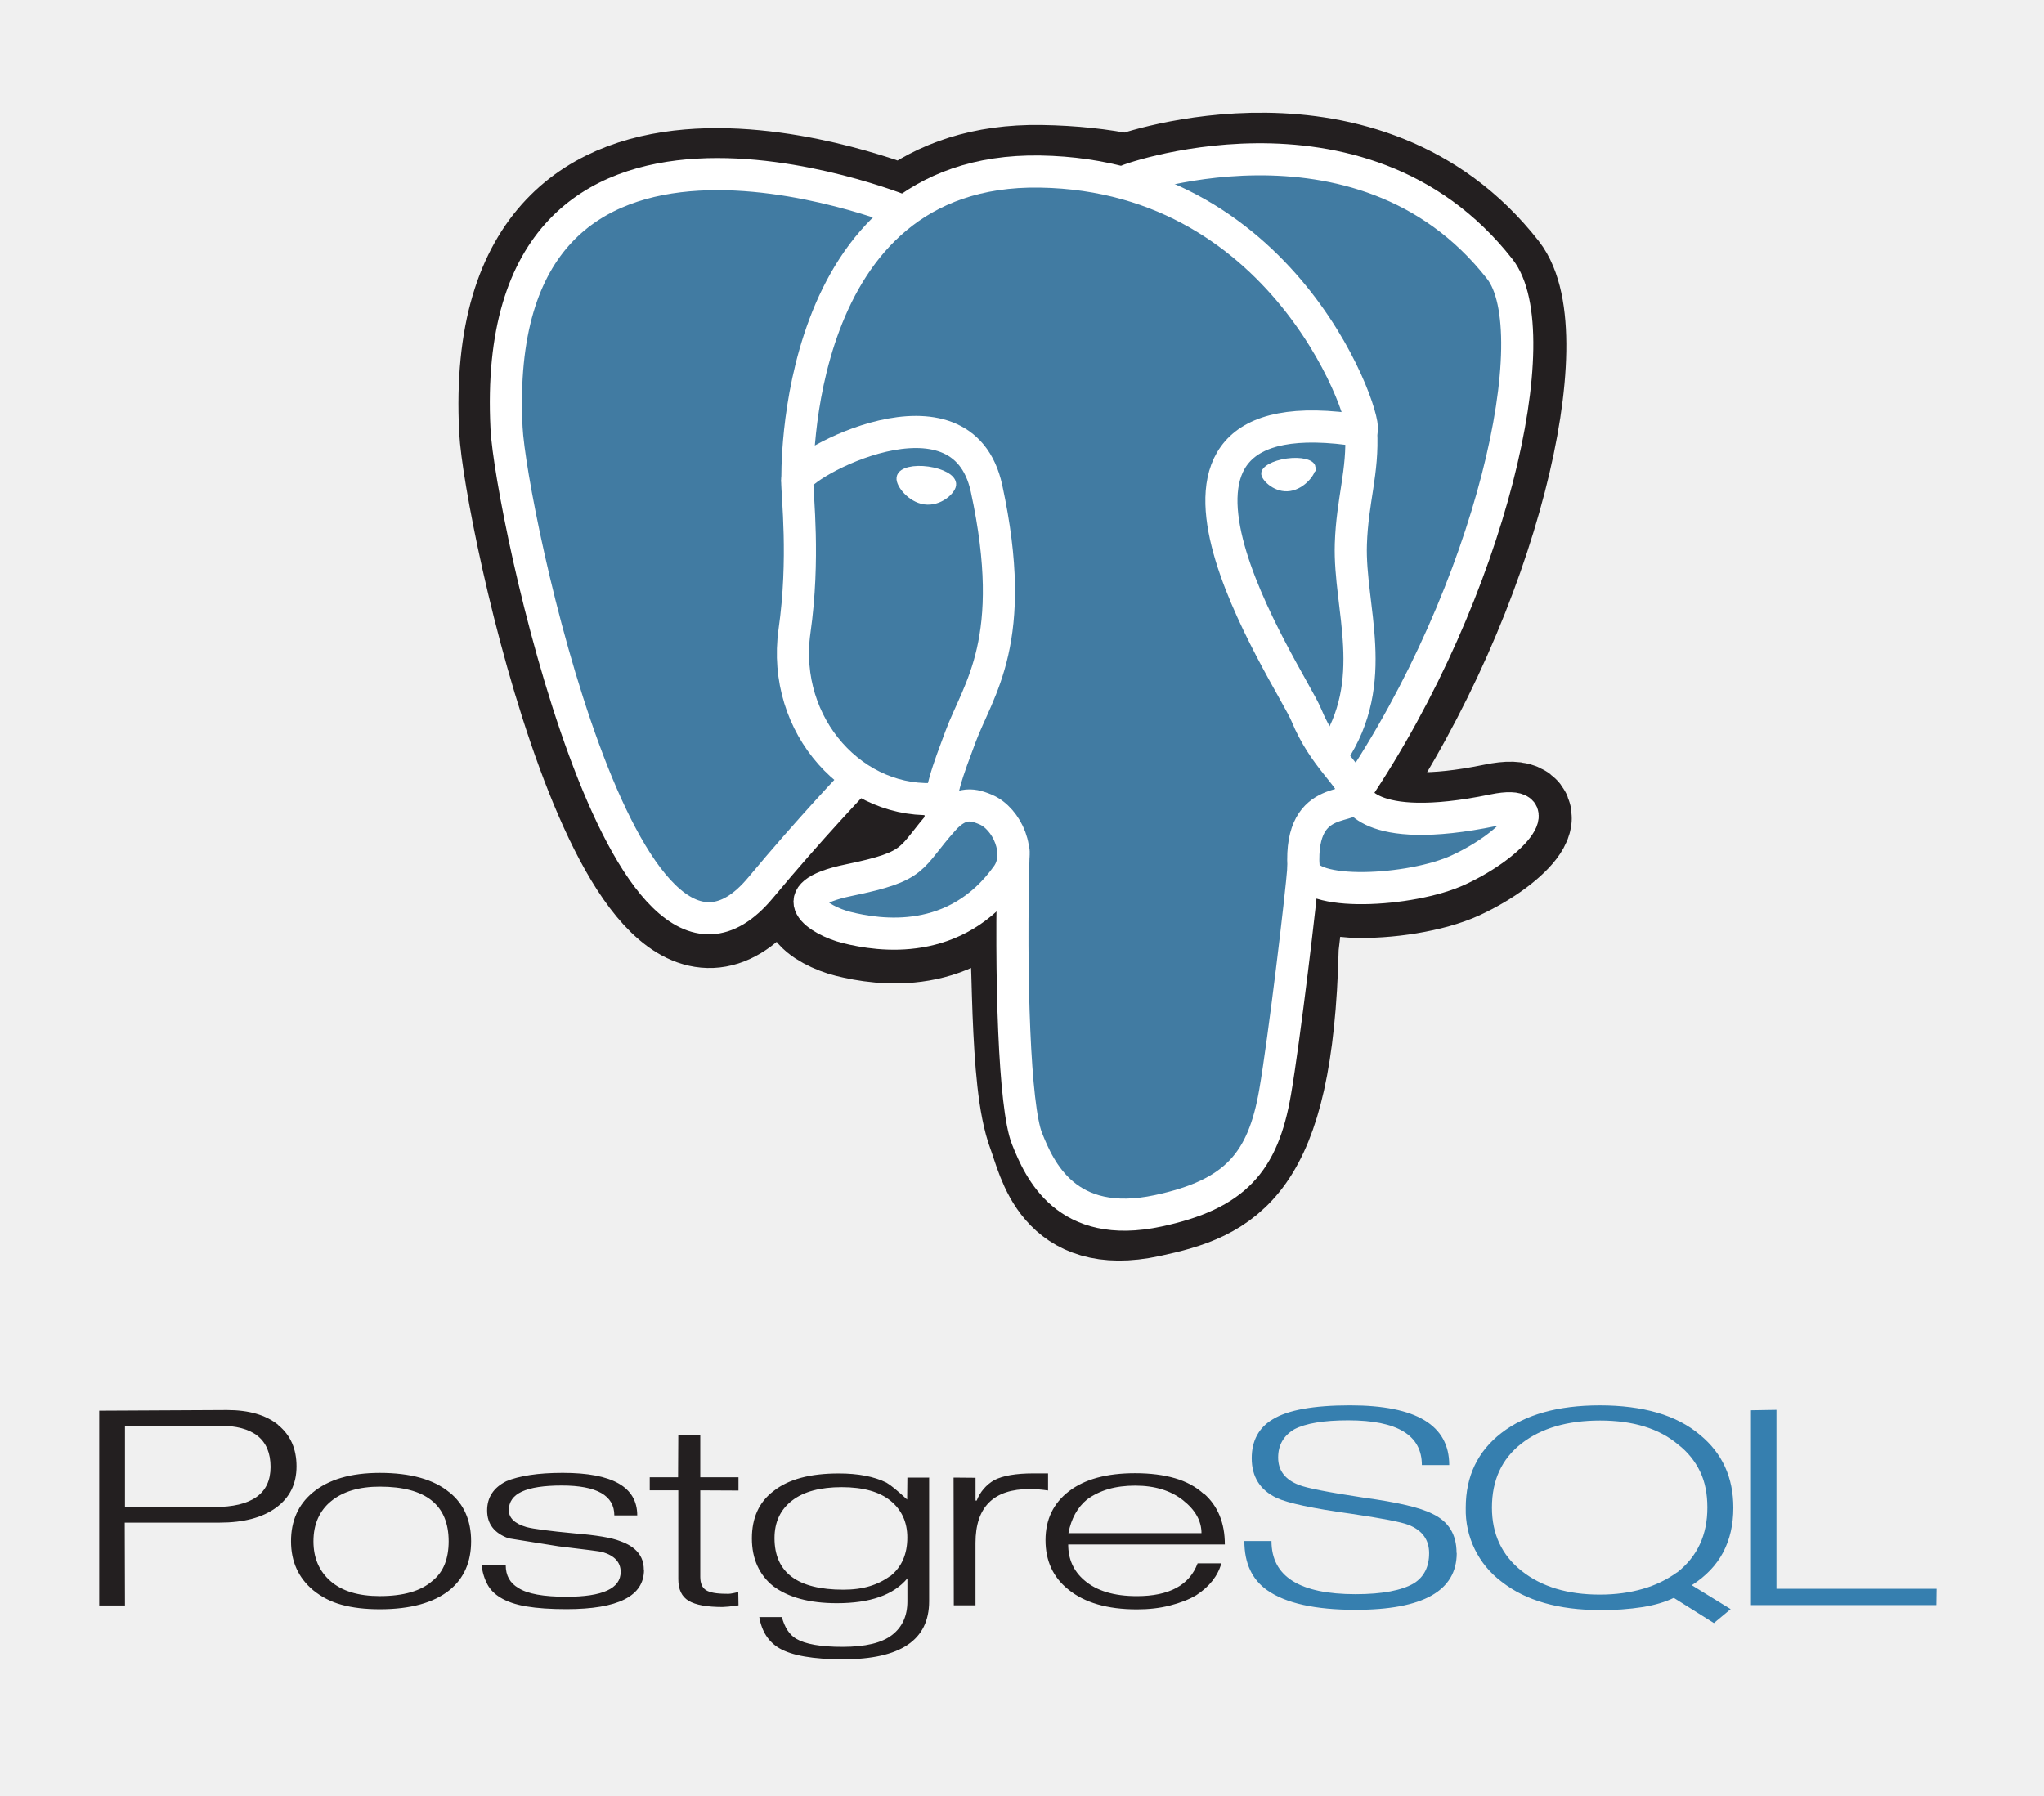
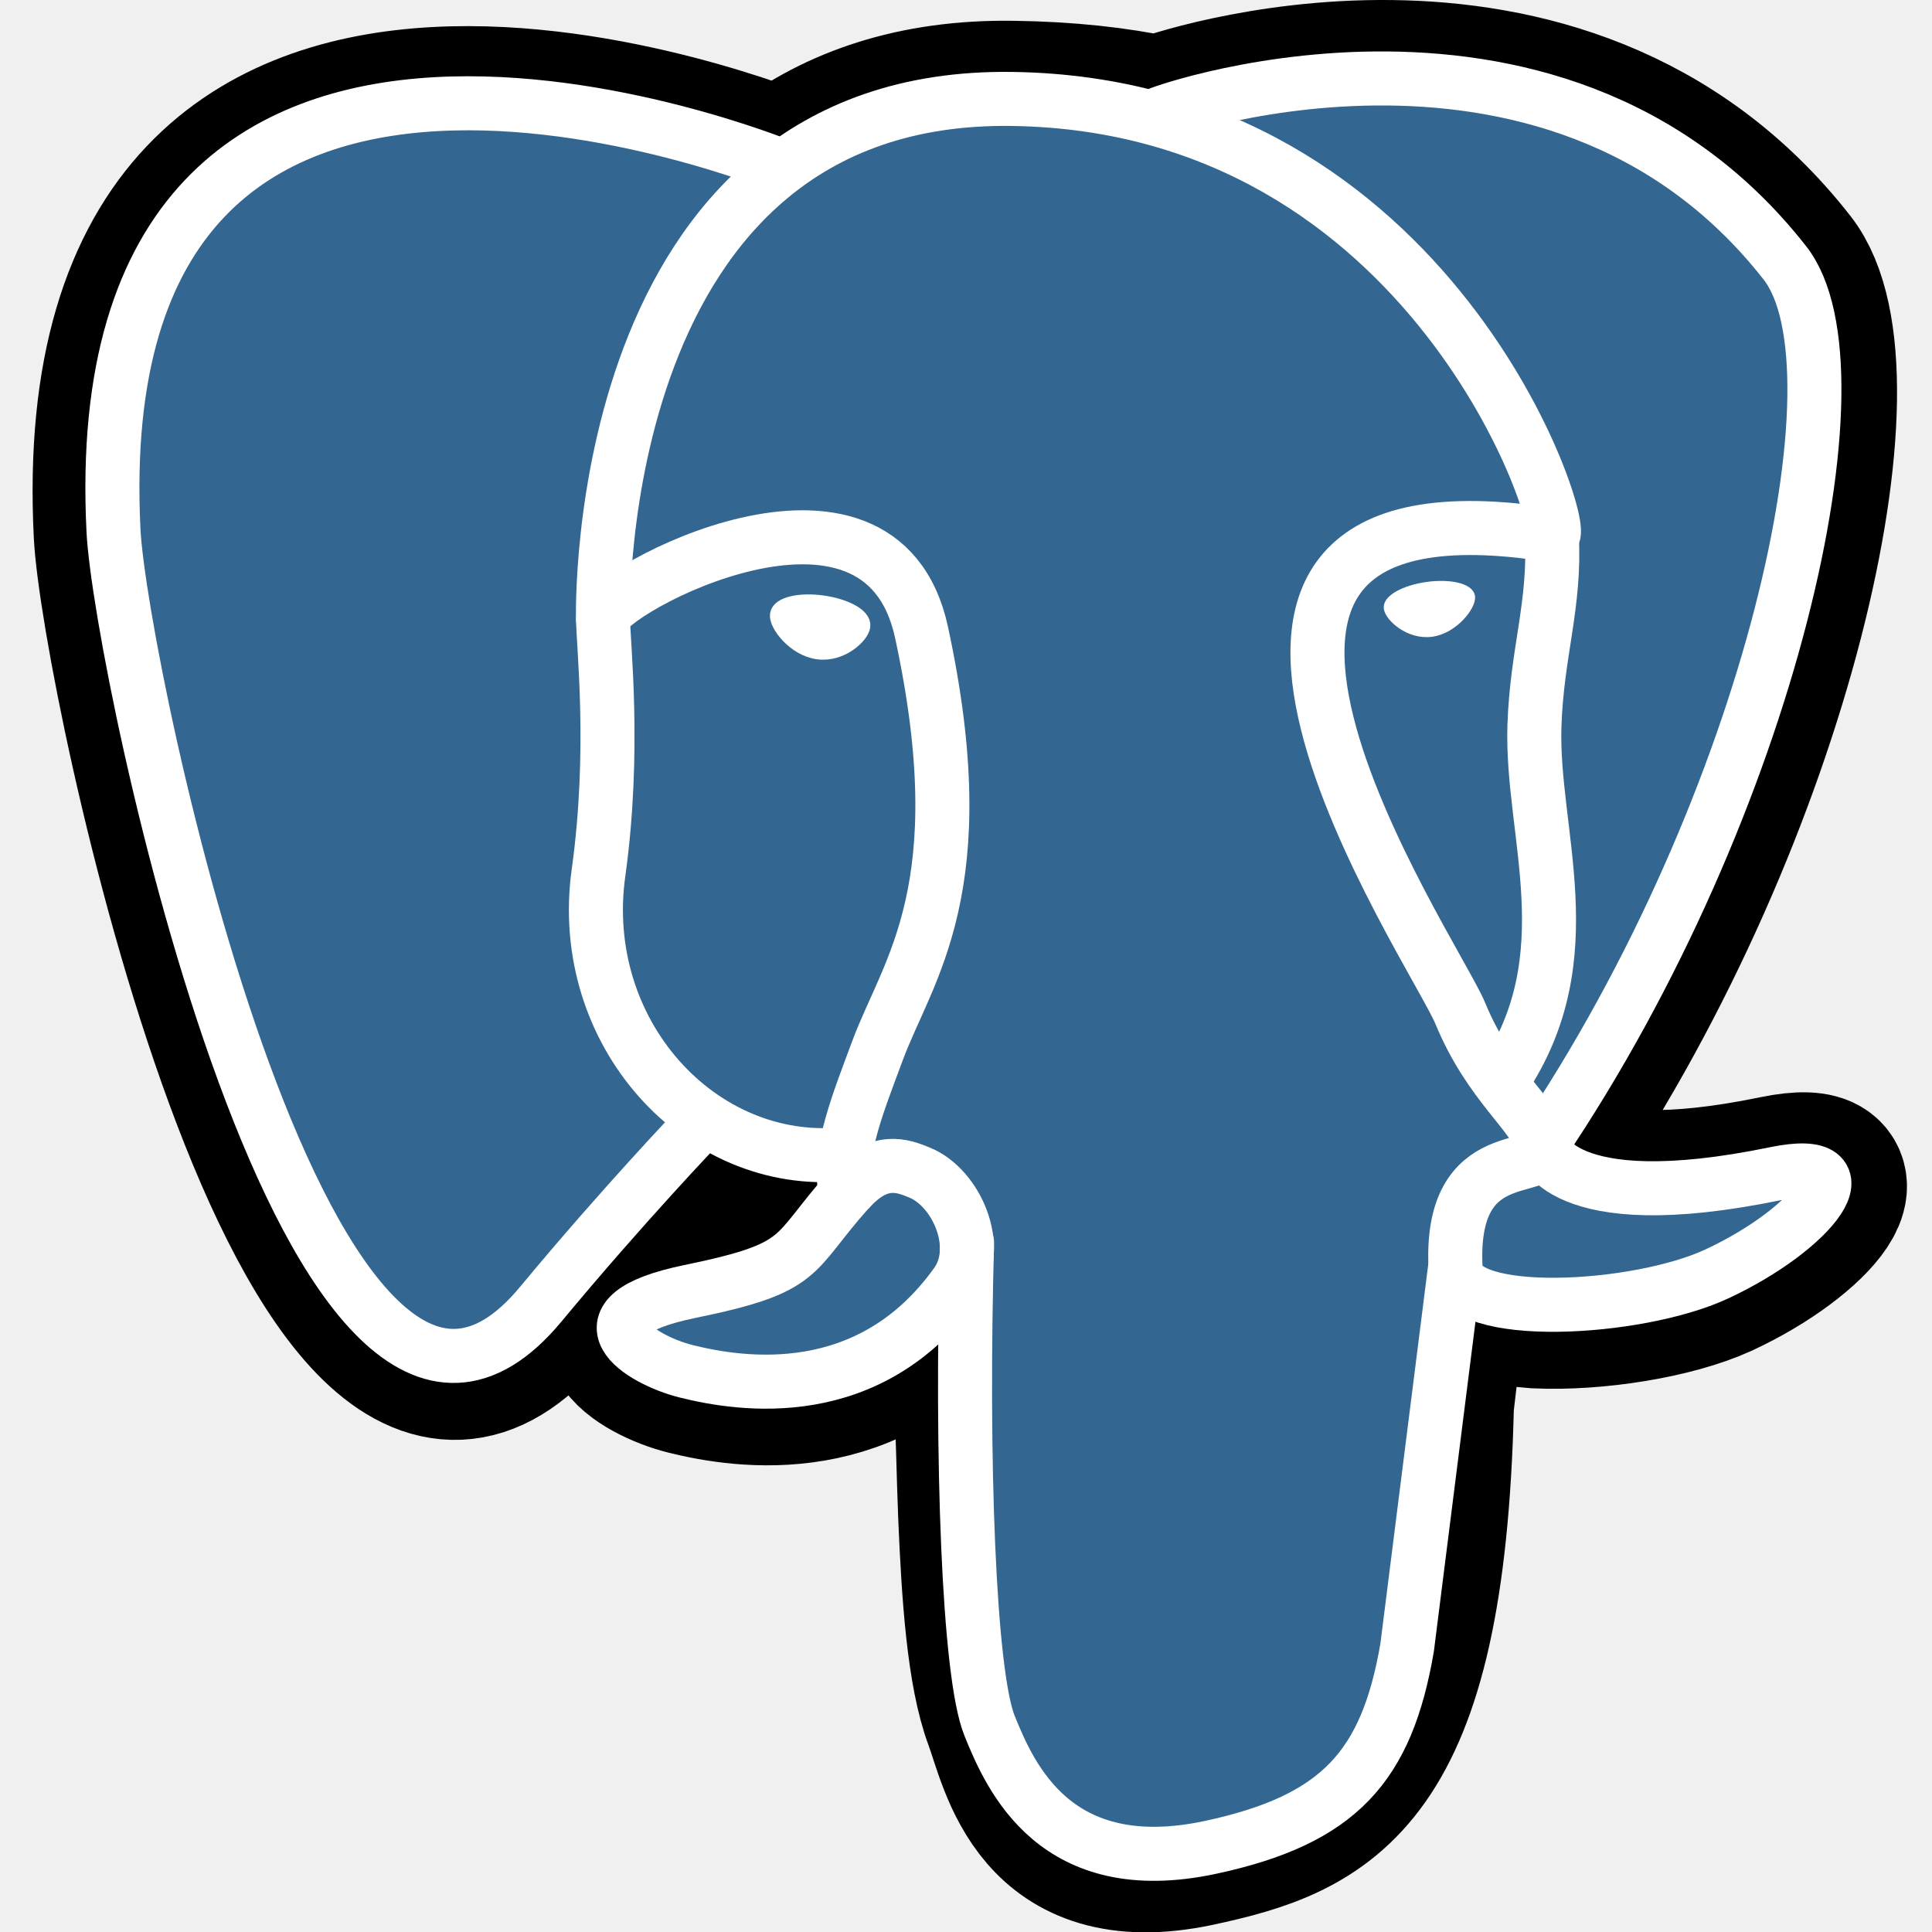
- <svg xmlns="http://www.w3.org/2000/svg" width="107" height="94">
-   <style>.B{stroke-width:1.682}.C{stroke:#fff}.D{stroke-linecap:round}.E{stroke-linejoin:round}</style>
-   <path d="M11.2 78.902H6.542v-4.26h4.92c1.8 0 2.702.72 2.702 2.163 0 1.398-.985 2.097-2.955 2.097m3.354-4.3c-.64-.52-1.534-.78-2.684-.78l-6.684.034v10.2h1.347l-.012-4.338h4.973c1.247 0 2.23-.26 2.945-.78s1.075-1.24 1.075-2.163-.32-1.643-.96-2.163zm8.717 7.296a2.09 2.09 0 0 1-.639.867c-.603.534-1.523.8-2.76.8-1.118 0-1.976-.26-2.574-.78s-.898-1.214-.898-2.085c0-.453.078-.856.235-1.207a2.4 2.4 0 0 1 .68-.89c.62-.512 1.47-.768 2.557-.768 2.404 0 3.606.955 3.606 2.864 0 .454-.07.852-.205 1.196m.244-3.76c-.82-.68-2.036-1.02-3.645-1.02-1.52 0-2.696.347-3.524 1.04-.748.628-1.122 1.475-1.122 2.54s.386 1.913 1.16 2.563a3.99 3.99 0 0 0 1.491.761c.567.157 1.233.235 1.997.235 1.6 0 2.82-.336 3.657-1.008.748-.613 1.122-1.464 1.122-2.552 0-1.095-.378-1.95-1.135-2.563zm10.186 4.057c0 1.372-1.354 2.057-4.063 2.057-.828 0-1.525-.048-2.092-.143s-1.027-.254-1.38-.474c-.273-.168-.5-.387-.65-.657a2.75 2.75 0 0 1-.313-1.018l1.26-.01c0 .54.22.937.662 1.193.473.307 1.312.46 2.515.46 1.893 0 2.84-.43 2.84-1.3 0-.503-.317-.85-.952-1.04-.13-.037-.894-.133-2.297-.3l-2.622-.42c-.747-.27-1.12-.755-1.12-1.456 0-.686.334-1.197 1.002-1.532.33-.14.742-.246 1.237-.323s1.068-.115 1.72-.115c2.607 0 3.9.742 3.9 2.227h-1.2c0-1.043-.916-1.565-2.75-1.565-.932 0-1.628.106-2.086.317s-.687.536-.687.974c0 .4.3.704.928.886.362.095 1.194.205 2.496.328 1.166.095 1.965.23 2.4.405.828.292 1.242.788 1.242 1.488zm4.948 1.858l-.513.065-.32.022c-.82 0-1.412-.108-1.775-.324s-.544-.594-.544-1.135v-4.65h-1.495v-.684h1.483l.012-2.197h1.15v2.197h2v.695l-2-.01v4.524c0 .337.098.57.296.698s.55.192 1.055.192c.072.007.153.005.24-.007s.22-.04.398-.082l.012.698zm7.947-1.542a3.52 3.52 0 0 1-1.073.536c-.402.124-.864.186-1.386.186-2.403 0-3.604-.9-3.604-2.7 0-.838.307-1.495.922-1.968s1.48-.7 2.597-.7c1.125 0 1.98.24 2.56.716s.874 1.117.874 1.92c0 .875-.297 1.55-.892 2.023m2.04-5.16H47.5l-.012 1.15c-.506-.467-.868-.762-1.085-.886-.643-.32-1.475-.48-2.496-.48-1.496 0-2.637.3-3.425.93-.748.57-1.122 1.393-1.122 2.472 0 .532.095 1.008.284 1.427a2.86 2.86 0 0 0 .827 1.066c.8.598 1.904.897 3.346.897 1.73 0 2.96-.43 3.684-1.3v1.2c0 .76-.264 1.346-.8 1.762s-1.393.624-2.6.624c-1.134 0-1.942-.142-2.424-.425-.362-.218-.6-.596-.748-1.133h-1.182c.13.75.48 1.294 1.05 1.63.66.386 1.773.58 3.342.58 3 0 4.5-1.012 4.5-3.036v-6.5zm6.217.675a6.64 6.64 0 0 0-.964-.076c-1.888 0-2.832.94-2.832 2.82v3.268H49.93l-.012-6.687 1.15.01v1.193h.06a2.13 2.13 0 0 1 .916-1.069c.458-.235 1.14-.353 2.05-.353h.77v.895zm1.068 2.234c.145-.76.47-1.348.976-1.765.33-.24.703-.422 1.12-.543s.888-.18 1.4-.18c1.02 0 1.854.254 2.5.762s.97 1.083.97 1.727h-6.98m7.092-2.063c-.402-.366-.9-.637-1.496-.812s-1.3-.264-2.087-.264c-1.5 0-2.643.314-3.464.942s-1.23 1.482-1.23 2.563.394 1.938 1.182 2.573c.852.7 2.055 1.05 3.607 1.05.62 0 1.192-.064 1.72-.2s.987-.307 1.38-.54c.692-.45 1.13-1.007 1.315-1.668h-1.242c-.426 1.143-1.487 1.715-3.183 1.715-1.198 0-2.12-.28-2.76-.84-.555-.48-.832-1.1-.832-1.863h8.2c0-1.134-.366-2.024-1.098-2.668z" fill="#231f20" />
-   <path d="M76.258 81.305c0 1.985-1.764 2.978-5.294 2.978-2.115 0-3.658-.342-4.63-1.026-.796-.562-1.194-1.42-1.194-2.572h1.42c0 1.853 1.467 2.78 4.403 2.78 1.407 0 2.425-.2 3.053-.57.53-.335.796-.86.796-1.575 0-.707-.362-1.203-1.086-1.487-.4-.153-1.412-.346-3.004-.58-2.003-.277-3.3-.554-3.897-.83-.86-.408-1.3-1.1-1.3-2.078 0-.9.366-1.6 1.098-2.034.788-.488 2.14-.733 4.054-.733 3.46 0 5.188 1.042 5.188 3.127h-1.433c0-1.562-1.284-2.342-3.852-2.342-1.288 0-2.23.157-2.826.47-.564.336-.845.828-.845 1.478 0 .68.362 1.157 1.086 1.434.386.16 1.52.383 3.402.668 1.77.24 2.964.522 3.584.843.845.394 1.267 1.077 1.267 2.048zm11.54 1.013a5.75 5.75 0 0 1-1.799.869c-.668.193-1.417.3-2.246.3-1.7 0-3.057-.413-4.1-1.24S78.1 80.307 78.1 78.93c0-1.435.517-2.553 1.55-3.355s2.405-1.202 4.112-1.202c1.73 0 3.092.42 4.082 1.257a3.93 3.93 0 0 1 1.16 1.432c.26.547.374 1.17.374 1.87 0 1.428-.523 2.557-1.57 3.387m.755.676c.74-.474 1.288-1.048 1.642-1.722s.532-1.453.532-2.335c0-1.582-.58-2.85-1.738-3.806-.62-.525-1.368-.915-2.244-1.17s-1.88-.383-3.004-.383c-2.188 0-3.905.48-5.152 1.444s-1.87 2.267-1.87 3.915a4.69 4.69 0 0 0 1.887 3.882c1.257.984 2.978 1.476 5.157 1.476a13.83 13.83 0 0 0 2.23-.157c.634-.105 1.174-.265 1.617-.482l2.1 1.32.876-.73-2.032-1.25zm12.804 1.04H91.66v-10.2l1.334-.022v9.37h8.385l-.012.852z" fill="#367faf" />
-   <path d="M67.546 49.655c.382-3.185.268-3.652 2.64-3.136l.602.053c1.824.083 4.2-.293 5.612-.945 3.018-1.4 4.807-3.738 1.832-3.124-6.787 1.4-7.254-.898-7.254-.898 7.167-10.634 10.163-24.134 7.577-27.44-7.054-9.013-19.263-4.75-19.468-4.64l-.065.012c-1.342-.278-2.842-.444-4.528-.472-3.07-.05-5.402.805-7.17 2.146 0 0-21.78-8.974-20.768 11.286.216 4.3 6.178 32.612 13.288 24.063 2.6-3.126 5.11-5.77 5.11-5.77 1.247.83 2.74 1.25 4.306 1.1l.12-.103c-.038.388-.02.768.048 1.217-1.832 2.047-1.293 2.406-4.956 3.16-3.705.764-1.528 2.123-.107 2.478 1.723.43 5.71 1.04 8.402-2.73l-.107.43c.72.575.67 4.132.772 6.673s.272 4.913.8 6.312 1.13 5 5.943 3.968c4.023-.862 7.098-2.103 7.38-13.644" fill="#231f20" stroke="#231f20" stroke-width="5.046" />
-   <path d="M78.233 42.503c-6.788 1.4-7.255-.898-7.255-.898 7.167-10.635 10.163-24.135 7.578-27.44-7.054-9.012-19.264-4.75-19.468-4.64l-.066.012c-1.342-.278-2.842-.444-4.53-.472-3.07-.05-5.4.805-7.17 2.146 0 0-21.782-8.973-20.77 11.286.215 4.3 6.177 32.612 13.288 24.064 2.6-3.126 5.1-5.77 5.1-5.77 1.247.83 2.74 1.25 4.306 1.1l.122-.103c-.038.388-.02.768.05 1.217-1.832 2.047-1.294 2.406-4.956 3.16-3.706.764-1.53 2.123-.108 2.478 1.723.43 5.71 1.04 8.402-2.73l-.107.43c.718.575 1.222 3.74 1.137 6.608s-.14 4.838.425 6.377 1.13 5 5.944 3.968c4.023-.862 6.107-3.096 6.397-6.822.206-2.65.67-2.258.7-4.626l.374-1.12c.43-3.59.068-4.75 2.547-4.21l.602.053c1.824.083 4.21-.293 5.613-.945 3.017-1.4 4.807-3.738 1.832-3.124z" fill="#417ba2" />
-   <g fill="none" class="C B">
-     <g class="D">
-       <path d="M53.06 44.562c-.187 6.682.047 13.4.7 15.046s2.054 4.816 6.87 3.785c4.022-.862 5.486-2.53 6.12-6.214.468-2.7 1.37-10.236 1.485-11.778M47.3 11.063s-21.797-8.9-20.783 11.35c.216 4.3 6.178 32.613 13.3 24.064 2.6-3.126 4.95-5.578 4.95-5.578M59.064 9.437c-.755.237 12.125-4.708 19.444 4.644 2.585 3.304-.4 16.804-7.578 27.44" class="E" />
-       <path d="M70.93 41.52s.467 2.3 7.255.898c2.974-.614 1.184 1.724-1.832 3.125-2.476 1.15-8.026 1.443-8.117-.144-.234-4.096 2.92-2.852 2.694-3.878-.206-.924-1.617-1.832-2.55-4.094-.815-1.975-11.173-17.12 2.873-14.87.515-.106-3.663-13.36-16.808-13.575s-12.7 16.162-12.7 16.162" stroke-linejoin="bevel" />
+ <svg xmlns="http://www.w3.org/2000/svg" height="64" viewBox="0 0 25.6 25.6" width="64">
+   <style>.B{stroke-linecap:round}.C{stroke-linejoin:round}.D{stroke-linejoin:miter}.E{stroke-width:.716}</style>
+   <g fill="none" stroke="#fff">
+     <path d="M18.983 18.636c.163-1.357.114-1.555 1.124-1.336l.257.023c.777.035 1.793-.125 2.4-.402 1.285-.596 2.047-1.592.78-1.33-2.89.596-3.1-.383-3.1-.383 3.053-4.53 4.33-10.28 3.227-11.687-3.004-3.84-8.205-2.024-8.292-1.976l-.028.005c-.57-.12-1.2-.19-1.93-.2-1.308-.02-2.3.343-3.054.914 0 0-9.277-3.822-8.846 4.807.092 1.836 2.63 13.9 5.66 10.25C8.29 15.987 9.36 14.86 9.36 14.86c.53.353 1.167.533 1.834.468l.052-.044a2.01 2.01 0 0 0 .021.518c-.78.872-.55 1.025-2.11 1.346-1.578.325-.65.904-.046 1.056.734.184 2.432.444 3.58-1.162l-.046.183c.306.245.285 1.76.33 2.842s.116 2.093.337 2.688.48 2.13 2.53 1.7c1.713-.367 3.023-.896 3.143-5.81" fill="#000" stroke="#000" stroke-linecap="butt" stroke-width="2.149" class="D" />
+     <path d="M23.535 15.6c-2.89.596-3.1-.383-3.1-.383 3.053-4.53 4.33-10.28 3.228-11.687-3.004-3.84-8.205-2.023-8.292-1.976l-.028.005a10.31 10.31 0 0 0-1.929-.201c-1.308-.02-2.3.343-3.054.914 0 0-9.278-3.822-8.846 4.807.092 1.836 2.63 13.9 5.66 10.25C8.29 15.987 9.36 14.86 9.36 14.86c.53.353 1.167.533 1.834.468l.052-.044a2.02 2.02 0 0 0 .021.518c-.78.872-.55 1.025-2.11 1.346-1.578.325-.65.904-.046 1.056.734.184 2.432.444 3.58-1.162l-.046.183c.306.245.52 1.593.484 2.815s-.06 2.06.18 2.716.48 2.13 2.53 1.7c1.713-.367 2.6-1.32 2.725-2.906.088-1.128.286-.962.3-1.97l.16-.478c.183-1.53.03-2.023 1.085-1.793l.257.023c.777.035 1.794-.125 2.39-.402 1.285-.596 2.047-1.592.78-1.33z" fill="#336791" stroke="none" />
+     <g class="E">
+       <g class="B">
+         <path d="M12.814 16.467c-.08 2.846.02 5.712.298 6.4s.875 2.05 2.926 1.612c1.713-.367 2.337-1.078 2.607-2.647l.633-5.017M10.356 2.2S1.072-1.596 1.504 7.033c.092 1.836 2.63 13.9 5.66 10.25C8.27 15.95 9.27 14.907 9.27 14.907m6.1-13.4c-.32.1 5.164-2.005 8.282 1.978 1.1 1.407-.175 7.157-3.228 11.687" class="C" />
+         <path d="M20.425 15.17s.2.98 3.1.382c1.267-.262.504.734-.78 1.33-1.054.49-3.418.615-3.457-.06-.1-1.745 1.244-1.215 1.147-1.652-.088-.394-.69-.78-1.086-1.744-.347-.84-4.76-7.29 1.224-6.333.22-.045-1.56-5.7-7.16-5.782S7.99 8.196 7.99 8.196" stroke-linejoin="bevel" />
+       </g>
+       <g class="C">
+         <path d="M11.247 15.768c-.78.872-.55 1.025-2.11 1.346-1.578.325-.65.904-.046 1.056.734.184 2.432.444 3.58-1.163.35-.49-.002-1.27-.482-1.468-.232-.096-.542-.216-.94.23z" />
+         <path d="M11.196 15.753c-.08-.513.168-1.122.433-1.836.398-1.07 1.316-2.14.582-5.537-.547-2.53-4.22-.527-4.22-.184s.166 1.74-.06 3.365c-.297 2.122 1.35 3.916 3.246 3.733" class="B" />
+       </g>
    </g>
-     <g class="E">
-       <path d="M49.383 42.922c-1.832 2.047-1.293 2.406-4.956 3.16-3.705.764-1.528 2.123-.108 2.478 1.723.43 5.71 1.042 8.402-2.73.82-1.148-.005-2.98-1.13-3.448-.544-.225-1.272-.508-2.208.54z" />
-       <path d="M49.262 42.886c-.184-1.203.396-2.635 1.017-4.31.934-2.513 3.09-5.028 1.365-13-1.285-5.942-9.904-1.237-9.91-.43s.4 4.084-.144 7.9c-.697 4.98 3.17 9.194 7.622 8.763" class="D" />
+     <g fill="#fff" class="D">
+       <path d="M10.322 8.145c-.017.117.215.43.516.472s.558-.202.575-.32-.215-.246-.516-.288-.56.02-.575.136z" stroke-width=".239" />
+       <path d="M19.486 7.906c.016.117-.215.43-.516.472s-.56-.202-.575-.32.215-.246.516-.288.56.02.575.136z" stroke-width=".119" />
    </g>
+     <path d="M20.562 7.095c.05.92-.198 1.545-.23 2.524-.046 1.422.678 3.05-.413 4.68" class="B C E" />
  </g>
-   <g fill="#fff" class="C">
-     <path d="M47.212 25.023c-.04.275.504 1.01 1.21 1.108s1.31-.475 1.35-.75-.504-.578-1.21-.677-1.312.045-1.35.32z" stroke-width=".561" />
-     <path d="M68.725 24.462c.038.275-.504 1-1.21 1.108s-1.31-.475-1.35-.75.505-.578 1.212-.677 1.31.045 1.35.32z" stroke-width=".28" />
-   </g>
-   <path d="M71.253 22.557c.116 2.158-.465 3.63-.538 5.927-.11 3.34 1.592 7.162-.97 10.99" fill="none" class="B C D E" />
</svg>
